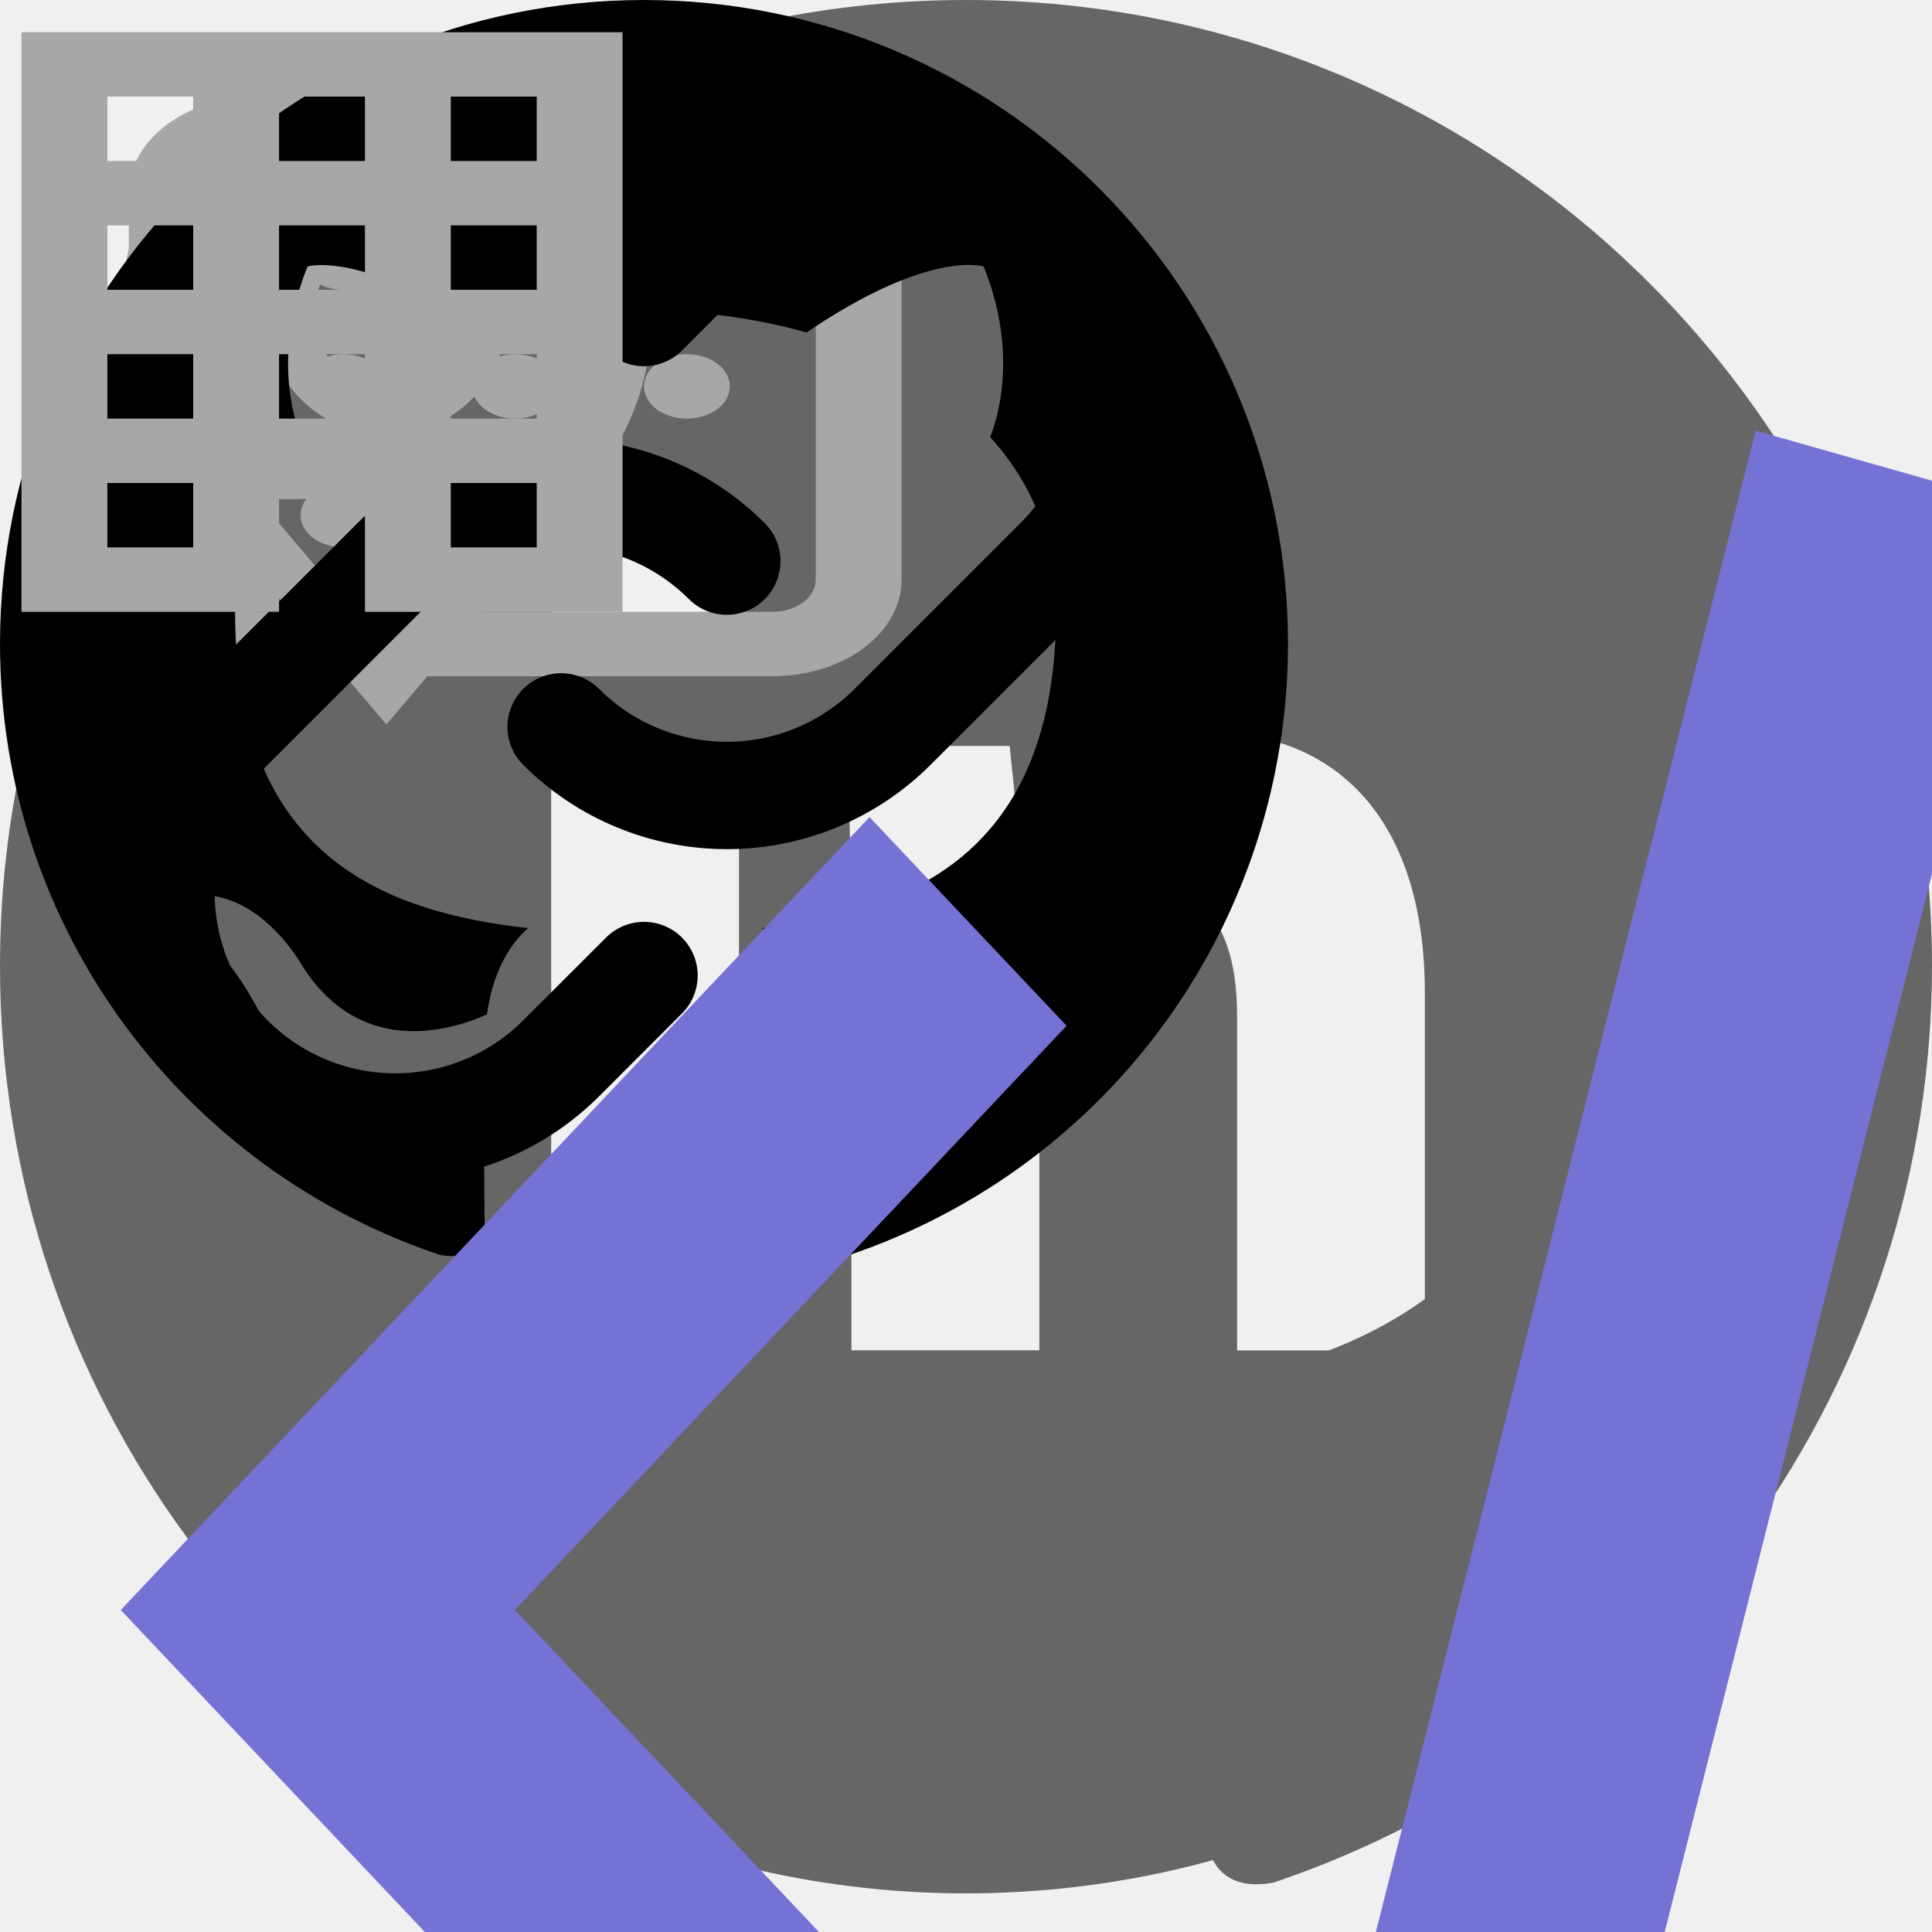
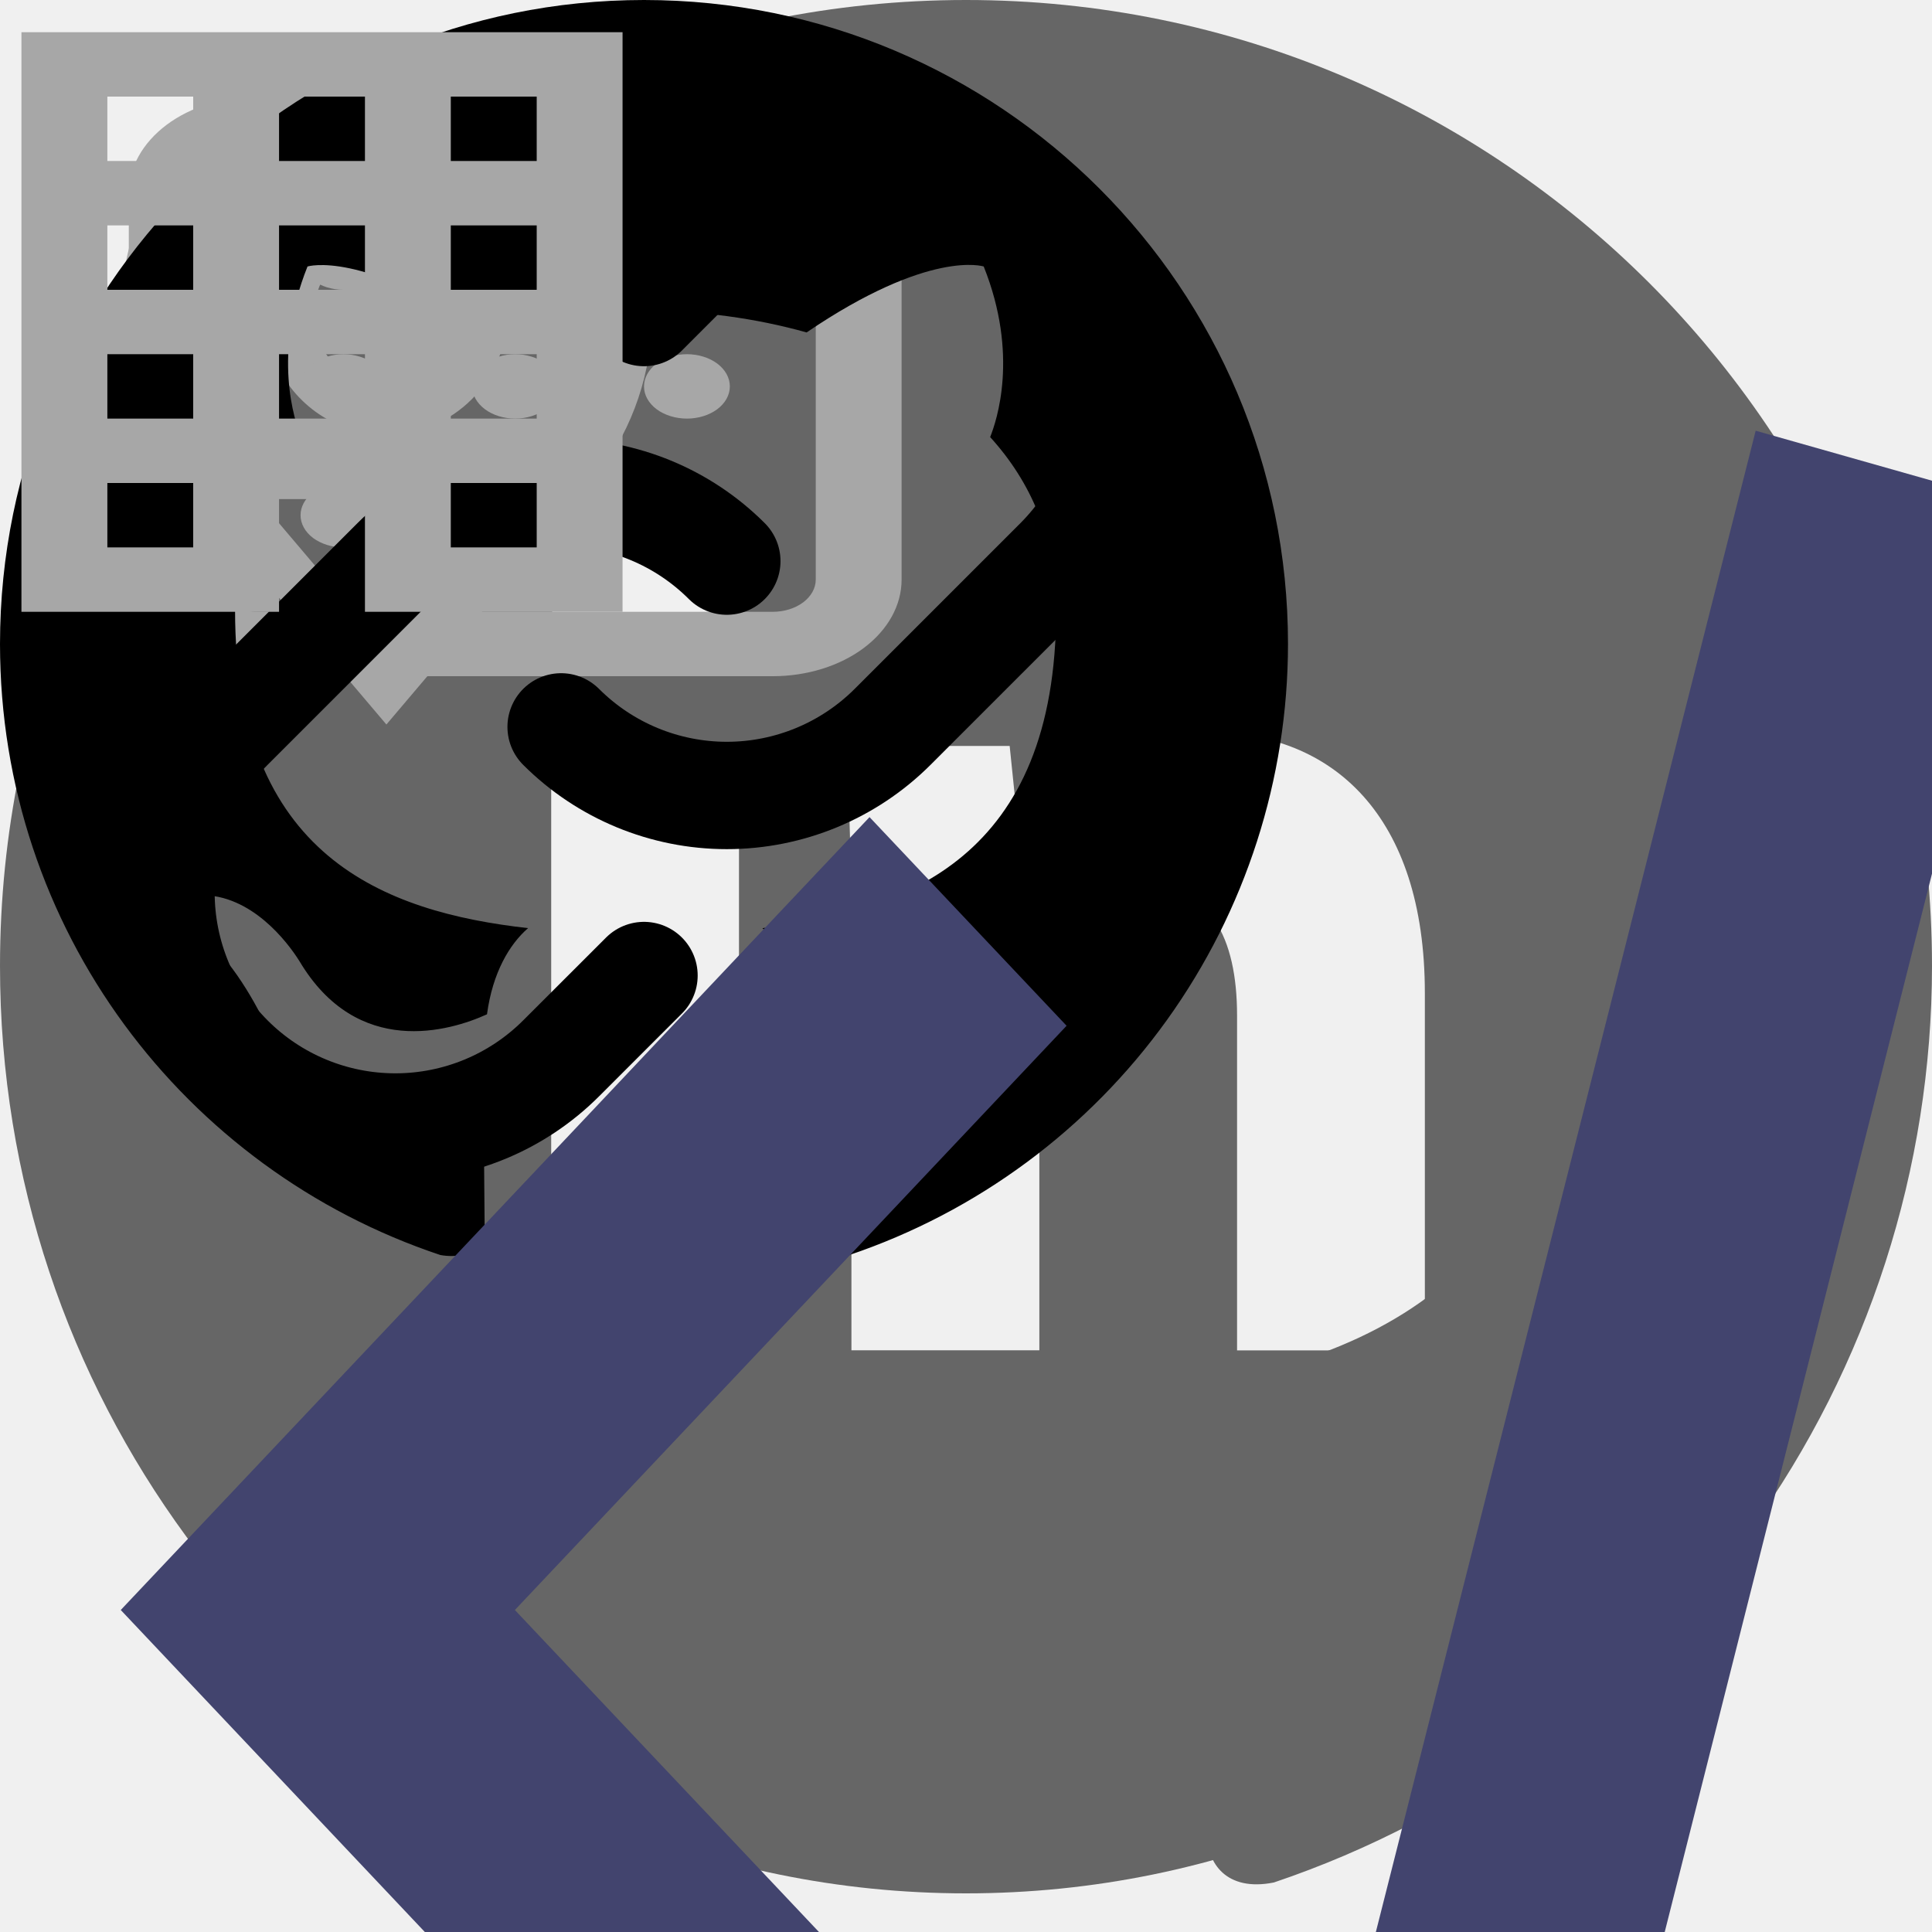
<svg xmlns="http://www.w3.org/2000/svg" width="30" height="30" viewBox="0 0 30 30" fill="none">
  <g id="gitHubIcon">
    <path fill-rule="evenodd" clip-rule="evenodd" d="M15 0C6.713 0 0 6.713 0 15C0 21.637 4.294 27.244 10.256 29.231C11.006 29.363 11.287 28.913 11.287 28.519C11.287 28.163 11.269 26.981 11.269 25.725C7.5 26.419 6.525 24.806 6.225 23.962C6.056 23.531 5.325 22.2 4.688 21.844C4.162 21.562 3.413 20.869 4.669 20.85C5.85 20.831 6.694 21.938 6.975 22.387C8.325 24.656 10.481 24.019 11.344 23.625C11.475 22.65 11.869 21.994 12.3 21.619C8.963 21.244 5.475 19.95 5.475 14.213C5.475 12.581 6.056 11.231 7.013 10.181C6.862 9.806 6.338 8.269 7.162 6.206C7.162 6.206 8.419 5.812 11.287 7.744C12.488 7.406 13.762 7.237 15.037 7.237C16.312 7.237 17.587 7.406 18.788 7.744C21.656 5.794 22.913 6.206 22.913 6.206C23.738 8.269 23.212 9.806 23.062 10.181C24.019 11.231 24.6 12.562 24.6 14.213C24.6 19.969 21.094 21.244 17.756 21.619C18.3 22.087 18.769 22.988 18.769 24.394C18.769 26.4 18.75 28.012 18.75 28.519C18.75 28.913 19.031 29.381 19.781 29.231C22.759 28.226 25.346 26.312 27.18 23.759C29.013 21.206 29.999 18.143 30 15C30 6.713 23.288 0 15 0Z" fill="#666666" />
  </g>
  <g id="in">
    <g clip-path="url(#clip0_2_5677)">
      <path d="M15 0.6C7.047 0.6 0.6 7.047 0.6 15C0.6 22.953 7.047 29.4 15 29.4C22.953 29.4 29.4 22.953 29.4 15C29.4 7.047 22.953 0.6 15 0.6ZM11.475 20.969H8.559V11.585H11.475V20.969ZM9.999 10.433C9.078 10.433 8.483 9.78 8.483 8.973C8.483 8.15 9.096 7.517 10.037 7.517C10.977 7.517 11.553 8.15 11.571 8.973C11.571 9.78 10.977 10.433 9.999 10.433ZM22.125 20.969H19.209V15.768C19.209 14.558 18.786 13.736 17.732 13.736C16.926 13.736 16.448 14.292 16.236 14.828C16.158 15.018 16.139 15.288 16.139 15.557V20.967H13.221V14.577C13.221 13.406 13.184 12.426 13.145 11.583H15.678L15.812 12.887H15.87C16.254 12.275 17.195 11.372 18.768 11.372C20.687 11.372 22.125 12.657 22.125 15.42V20.969Z" fill="#666666" />
    </g>
    <defs>
      <clipPath id="clip0_2_5677">
        <rect width="30" height="30" fill="white" />
      </clipPath>
    </defs>
  </g>
  <g id="location">
    <path d="M6 6.75C5.629 6.75 5.267 6.64 4.958 6.434C4.65 6.228 4.41 5.935 4.268 5.593C4.126 5.25 4.089 4.873 4.161 4.509C4.233 4.145 4.412 3.811 4.674 3.549C4.936 3.287 5.27 3.108 5.634 3.036C5.998 2.964 6.375 3.001 6.718 3.143C7.06 3.285 7.353 3.525 7.559 3.833C7.765 4.142 7.875 4.504 7.875 4.875C7.874 5.372 7.677 5.849 7.325 6.2C6.974 6.552 6.497 6.749 6 6.75ZM6 3.75C5.777 3.75 5.56 3.816 5.375 3.94C5.19 4.063 5.046 4.239 4.961 4.444C4.875 4.65 4.853 4.876 4.897 5.094C4.94 5.313 5.047 5.513 5.205 5.67C5.362 5.828 5.562 5.935 5.781 5.978C5.999 6.022 6.225 6 6.431 5.914C6.636 5.829 6.812 5.685 6.935 5.5C7.059 5.315 7.125 5.098 7.125 4.875C7.125 4.577 7.006 4.291 6.795 4.08C6.584 3.869 6.298 3.75 6 3.75Z" fill="#A7A7A7" />
    <path d="M6 11.25L2.837 7.519C2.793 7.463 2.749 7.407 2.706 7.35C2.166 6.638 1.874 5.769 1.875 4.875C1.875 3.781 2.31 2.732 3.083 1.958C3.857 1.185 4.906 0.75 6 0.75C7.094 0.75 8.143 1.185 8.917 1.958C9.69 2.732 10.125 3.781 10.125 4.875C10.126 5.768 9.835 6.637 9.294 7.349L9.294 7.35C9.294 7.35 9.181 7.498 9.165 7.518L6 11.25ZM3.304 6.898C3.305 6.898 3.392 7.014 3.412 7.038L6 10.091L8.591 7.034C8.608 7.014 8.695 6.897 8.696 6.897C9.137 6.315 9.376 5.605 9.375 4.875C9.375 3.98 9.019 3.121 8.386 2.489C7.754 1.856 6.895 1.5 6 1.5C5.105 1.5 4.246 1.856 3.614 2.489C2.981 3.121 2.625 3.98 2.625 4.875C2.624 5.606 2.863 6.316 3.305 6.898H3.304Z" fill="#A7A7A7" />
  </g>
  <g id="carbon">
    <g clip-path="url(#clip0_55630_362)">
      <path d="M5.333 6.5C5.157 6.5 4.987 6.447 4.862 6.354C4.737 6.26 4.667 6.133 4.667 6C4.667 5.867 4.737 5.74 4.862 5.646C4.987 5.553 5.157 5.5 5.333 5.5C5.51 5.5 5.68 5.553 5.805 5.646C5.93 5.74 6 5.867 6 6C6 6.133 5.93 6.26 5.805 6.354C5.68 6.447 5.51 6.5 5.333 6.5ZM5.333 8.5C5.157 8.5 4.987 8.447 4.862 8.354C4.737 8.26 4.667 8.133 4.667 8C4.667 7.867 4.737 7.74 4.862 7.646C4.987 7.553 5.157 7.5 5.333 7.5C5.51 7.5 5.68 7.553 5.805 7.646C5.93 7.74 6 7.867 6 8C6 8.133 5.93 8.26 5.805 8.354C5.68 8.447 5.51 8.5 5.333 8.5ZM7.333 8C7.333 8.133 7.404 8.26 7.529 8.354C7.654 8.447 7.823 8.5 8 8.5C8.177 8.5 8.346 8.447 8.471 8.354C8.597 8.26 8.667 8.133 8.667 8C8.667 7.867 8.597 7.74 8.471 7.646C8.346 7.553 8.177 7.5 8 7.5C7.823 7.5 7.654 7.553 7.529 7.646C7.404 7.74 7.333 7.867 7.333 8ZM10.667 8.5C10.49 8.5 10.32 8.447 10.195 8.354C10.07 8.26 10 8.133 10 8C10 7.867 10.07 7.74 10.195 7.646C10.32 7.553 10.49 7.5 10.667 7.5C10.844 7.5 11.013 7.553 11.138 7.646C11.263 7.74 11.333 7.867 11.333 8C11.333 8.133 11.263 8.26 11.138 8.354C11.013 8.447 10.844 8.5 10.667 8.5ZM7.333 6C7.333 6.133 7.404 6.26 7.529 6.354C7.654 6.447 7.823 6.5 8 6.5C8.177 6.5 8.346 6.447 8.471 6.354C8.597 6.26 8.667 6.133 8.667 6C8.667 5.867 8.597 5.74 8.471 5.646C8.346 5.553 8.177 5.5 8 5.5C7.823 5.5 7.654 5.553 7.529 5.646C7.404 5.74 7.333 5.867 7.333 6ZM10.667 6.5C10.49 6.5 10.32 6.447 10.195 6.354C10.07 6.26 10 6.133 10 6C10 5.867 10.07 5.74 10.195 5.646C10.32 5.553 10.49 5.5 10.667 5.5C10.844 5.5 11.013 5.553 11.138 5.646C11.263 5.74 11.333 5.867 11.333 6C11.333 6.133 11.263 6.26 11.138 6.354C11.013 6.447 10.844 6.5 10.667 6.5ZM5.333 3.5C5.157 3.5 4.987 3.553 4.862 3.646C4.737 3.74 4.667 3.867 4.667 4C4.667 4.133 4.737 4.26 4.862 4.354C4.987 4.447 5.157 4.5 5.333 4.5H10.667C10.844 4.5 11.013 4.447 11.138 4.354C11.263 4.26 11.333 4.133 11.333 4C11.333 3.867 11.263 3.74 11.138 3.646C11.013 3.553 10.844 3.5 10.667 3.5H5.333Z" fill="#A7A7A7" />
      <path fill-rule="evenodd" clip-rule="evenodd" d="M4 1.5C3.47 1.5 2.961 1.658 2.586 1.939C2.211 2.221 2 2.602 2 3V9C2 9.398 2.211 9.779 2.586 10.061C2.961 10.342 3.47 10.5 4 10.5H12C12.53 10.5 13.039 10.342 13.414 10.061C13.789 9.779 14 9.398 14 9V3C14 2.602 13.789 2.221 13.414 1.939C13.039 1.658 12.53 1.5 12 1.5H4ZM12 2.5H4C3.823 2.5 3.654 2.553 3.529 2.646C3.404 2.74 3.333 2.867 3.333 3V9C3.333 9.133 3.404 9.26 3.529 9.354C3.654 9.447 3.823 9.5 4 9.5H12C12.177 9.5 12.346 9.447 12.471 9.354C12.596 9.26 12.667 9.133 12.667 9V3C12.667 2.867 12.596 2.74 12.471 2.646C12.346 2.553 12.177 2.5 12 2.5Z" fill="#A7A7A7" />
    </g>
    <defs>
      <clipPath id="clip0_55630_362">
        <rect width="16" height="12" fill="white" />
      </clipPath>
    </defs>
  </g>
  <g id="chain">
    <path d="M11.286 8.713C10.604 8.031 9.678 7.648 8.713 7.648C7.748 7.648 6.822 8.031 6.14 8.713L3.566 11.287C2.883 11.969 2.5 12.895 2.5 13.86C2.5 14.826 2.883 15.752 3.566 16.434C4.248 17.117 5.174 17.5 6.139 17.5C7.105 17.5 8.03 17.117 8.713 16.434L10 15.148" stroke="black" stroke-width="1.667" stroke-linecap="round" stroke-linejoin="round" />
    <path d="M8.713 11.287C9.395 11.969 10.321 12.352 11.286 12.352C12.251 12.352 13.177 11.969 13.86 11.287L16.434 8.713C17.116 8.031 17.5 7.105 17.5 6.14C17.5 5.174 17.116 4.248 16.434 3.566C15.751 2.883 14.825 2.5 13.86 2.5C12.895 2.5 11.969 2.883 11.286 3.566L10 4.853" stroke="black" stroke-width="1.667" stroke-linecap="round" stroke-linejoin="round" />
  </g>
  <g id="gh">
    <g clip-path="url(#clip0_4537_874)">
      <path fill-rule="evenodd" clip-rule="evenodd" d="M10 0C4.475 0 0 4.475 0 10C0 14.425 2.862 18.163 6.838 19.488C7.338 19.575 7.525 19.275 7.525 19.012C7.525 18.775 7.513 17.988 7.513 17.15C5 17.613 4.35 16.538 4.15 15.975C4.037 15.688 3.55 14.8 3.125 14.562C2.775 14.375 2.275 13.912 3.112 13.9C3.9 13.887 4.463 14.625 4.65 14.925C5.55 16.438 6.987 16.012 7.562 15.75C7.65 15.1 7.912 14.662 8.2 14.412C5.975 14.162 3.65 13.3 3.65 9.475C3.65 8.387 4.037 7.487 4.675 6.787C4.575 6.537 4.225 5.513 4.775 4.138C4.775 4.138 5.612 3.875 7.525 5.162C8.325 4.938 9.175 4.825 10.025 4.825C10.875 4.825 11.725 4.938 12.525 5.162C14.438 3.862 15.275 4.138 15.275 4.138C15.825 5.513 15.475 6.537 15.375 6.787C16.012 7.487 16.4 8.375 16.4 9.475C16.4 13.312 14.062 14.162 11.838 14.412C12.2 14.725 12.512 15.325 12.512 16.262C12.512 17.6 12.5 18.675 12.5 19.012C12.5 19.275 12.688 19.587 13.188 19.488C15.173 18.817 16.898 17.541 18.12 15.839C19.342 14.137 19.999 12.095 20 10C20 4.475 15.525 0 10 0Z" fill="black" />
    </g>
    <defs>
      <clipPath id="clip0_4537_874">
        <rect width="20" height="20" fill="white" />
      </clipPath>
    </defs>
  </g>
  <g id="build">
    <path d="M0.333 0.5V9.5H4.333V7.75H5.667V9.5H9.667V0.5H0.333ZM1.667 1.5H3V2.5H1.667V1.5ZM4.333 1.5H5.667V2.5H4.333V1.5ZM7 1.5H8.334V2.5H7V1.5ZM1.667 3.5H3V4.5H1.667V3.5ZM4.333 3.5H5.667V4.5H4.333V3.5ZM7 3.5H8.334V4.5H7V3.5ZM1.667 5.5H3V6.5H1.667V5.5ZM4.333 5.5H5.667V6.5H4.333V5.5ZM7 5.5H8.334V6.5H7V5.5ZM1.667 7.5H3V8.5H1.667V7.5ZM7 7.5H8.334V8.5H7V7.5Z" fill="#A7A7A7" />
  </g>
  <g id="code">
-     <path fill-rule="evenodd" clip-rule="evenodd" d="M18.312 42.065L27.262 6.688L31.438 7.872L22.488 43.312L18.312 42.065Z" fill="#7572D5" />
-     <path fill-rule="evenodd" clip-rule="evenodd" d="M13.502 12.688L16.562 15.928L7.995 25L16.562 34.072L13.502 37.312L1.875 25L13.502 12.688Z" fill="#7572D5" />
-     <path fill-rule="evenodd" clip-rule="evenodd" d="M36.498 12.688L33.438 15.928L42.005 25L33.438 34.072L36.498 37.312L48.125 25L36.498 12.688Z" fill="#7572D5" />
+     <path fill-rule="evenodd" clip-rule="evenodd" d="M18.312 42.065L27.262 6.688L31.438 7.872L22.488 43.312L18.312 42.065Z" fill="#42446E" />
+     <path fill-rule="evenodd" clip-rule="evenodd" d="M13.502 12.688L16.562 15.928L7.995 25L16.562 34.072L13.502 37.312L1.875 25L13.502 12.688Z" fill="#42446E" />
+     <path fill-rule="evenodd" clip-rule="evenodd" d="M36.498 12.688L33.438 15.928L42.005 25L33.438 34.072L36.498 37.312L48.125 25L36.498 12.688Z" fill="#42446E" />
  </g>
</svg>
